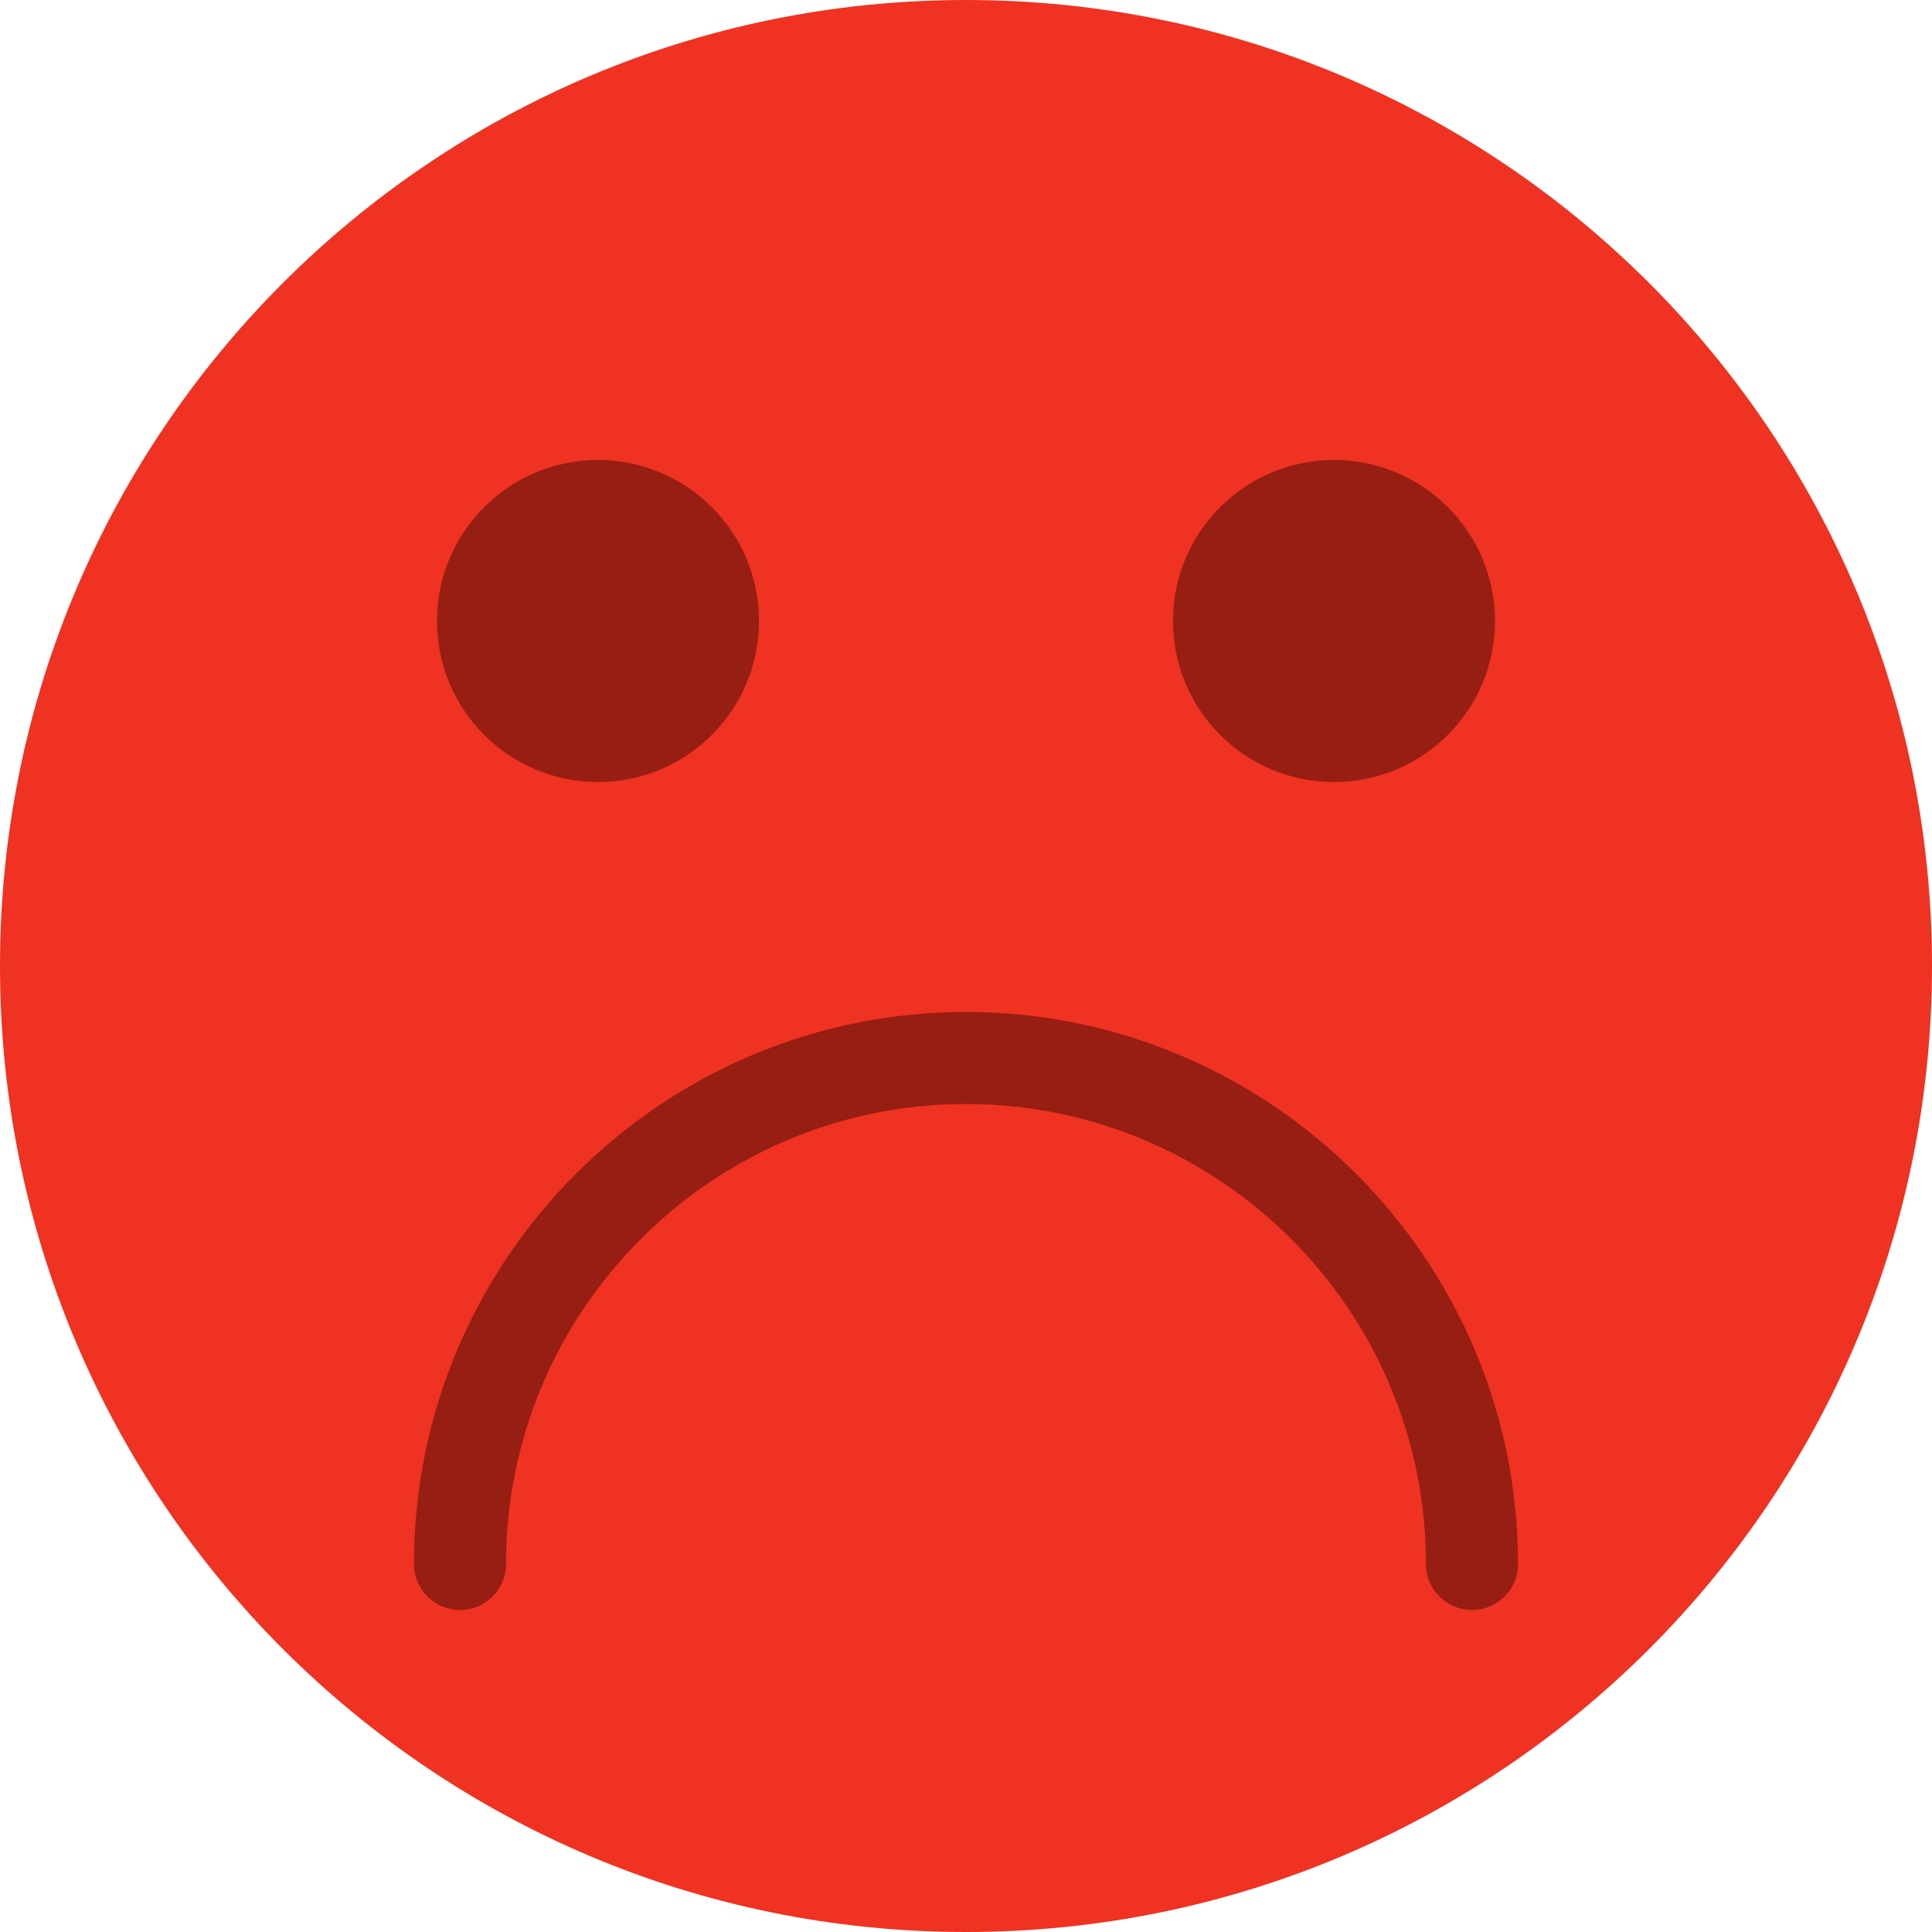
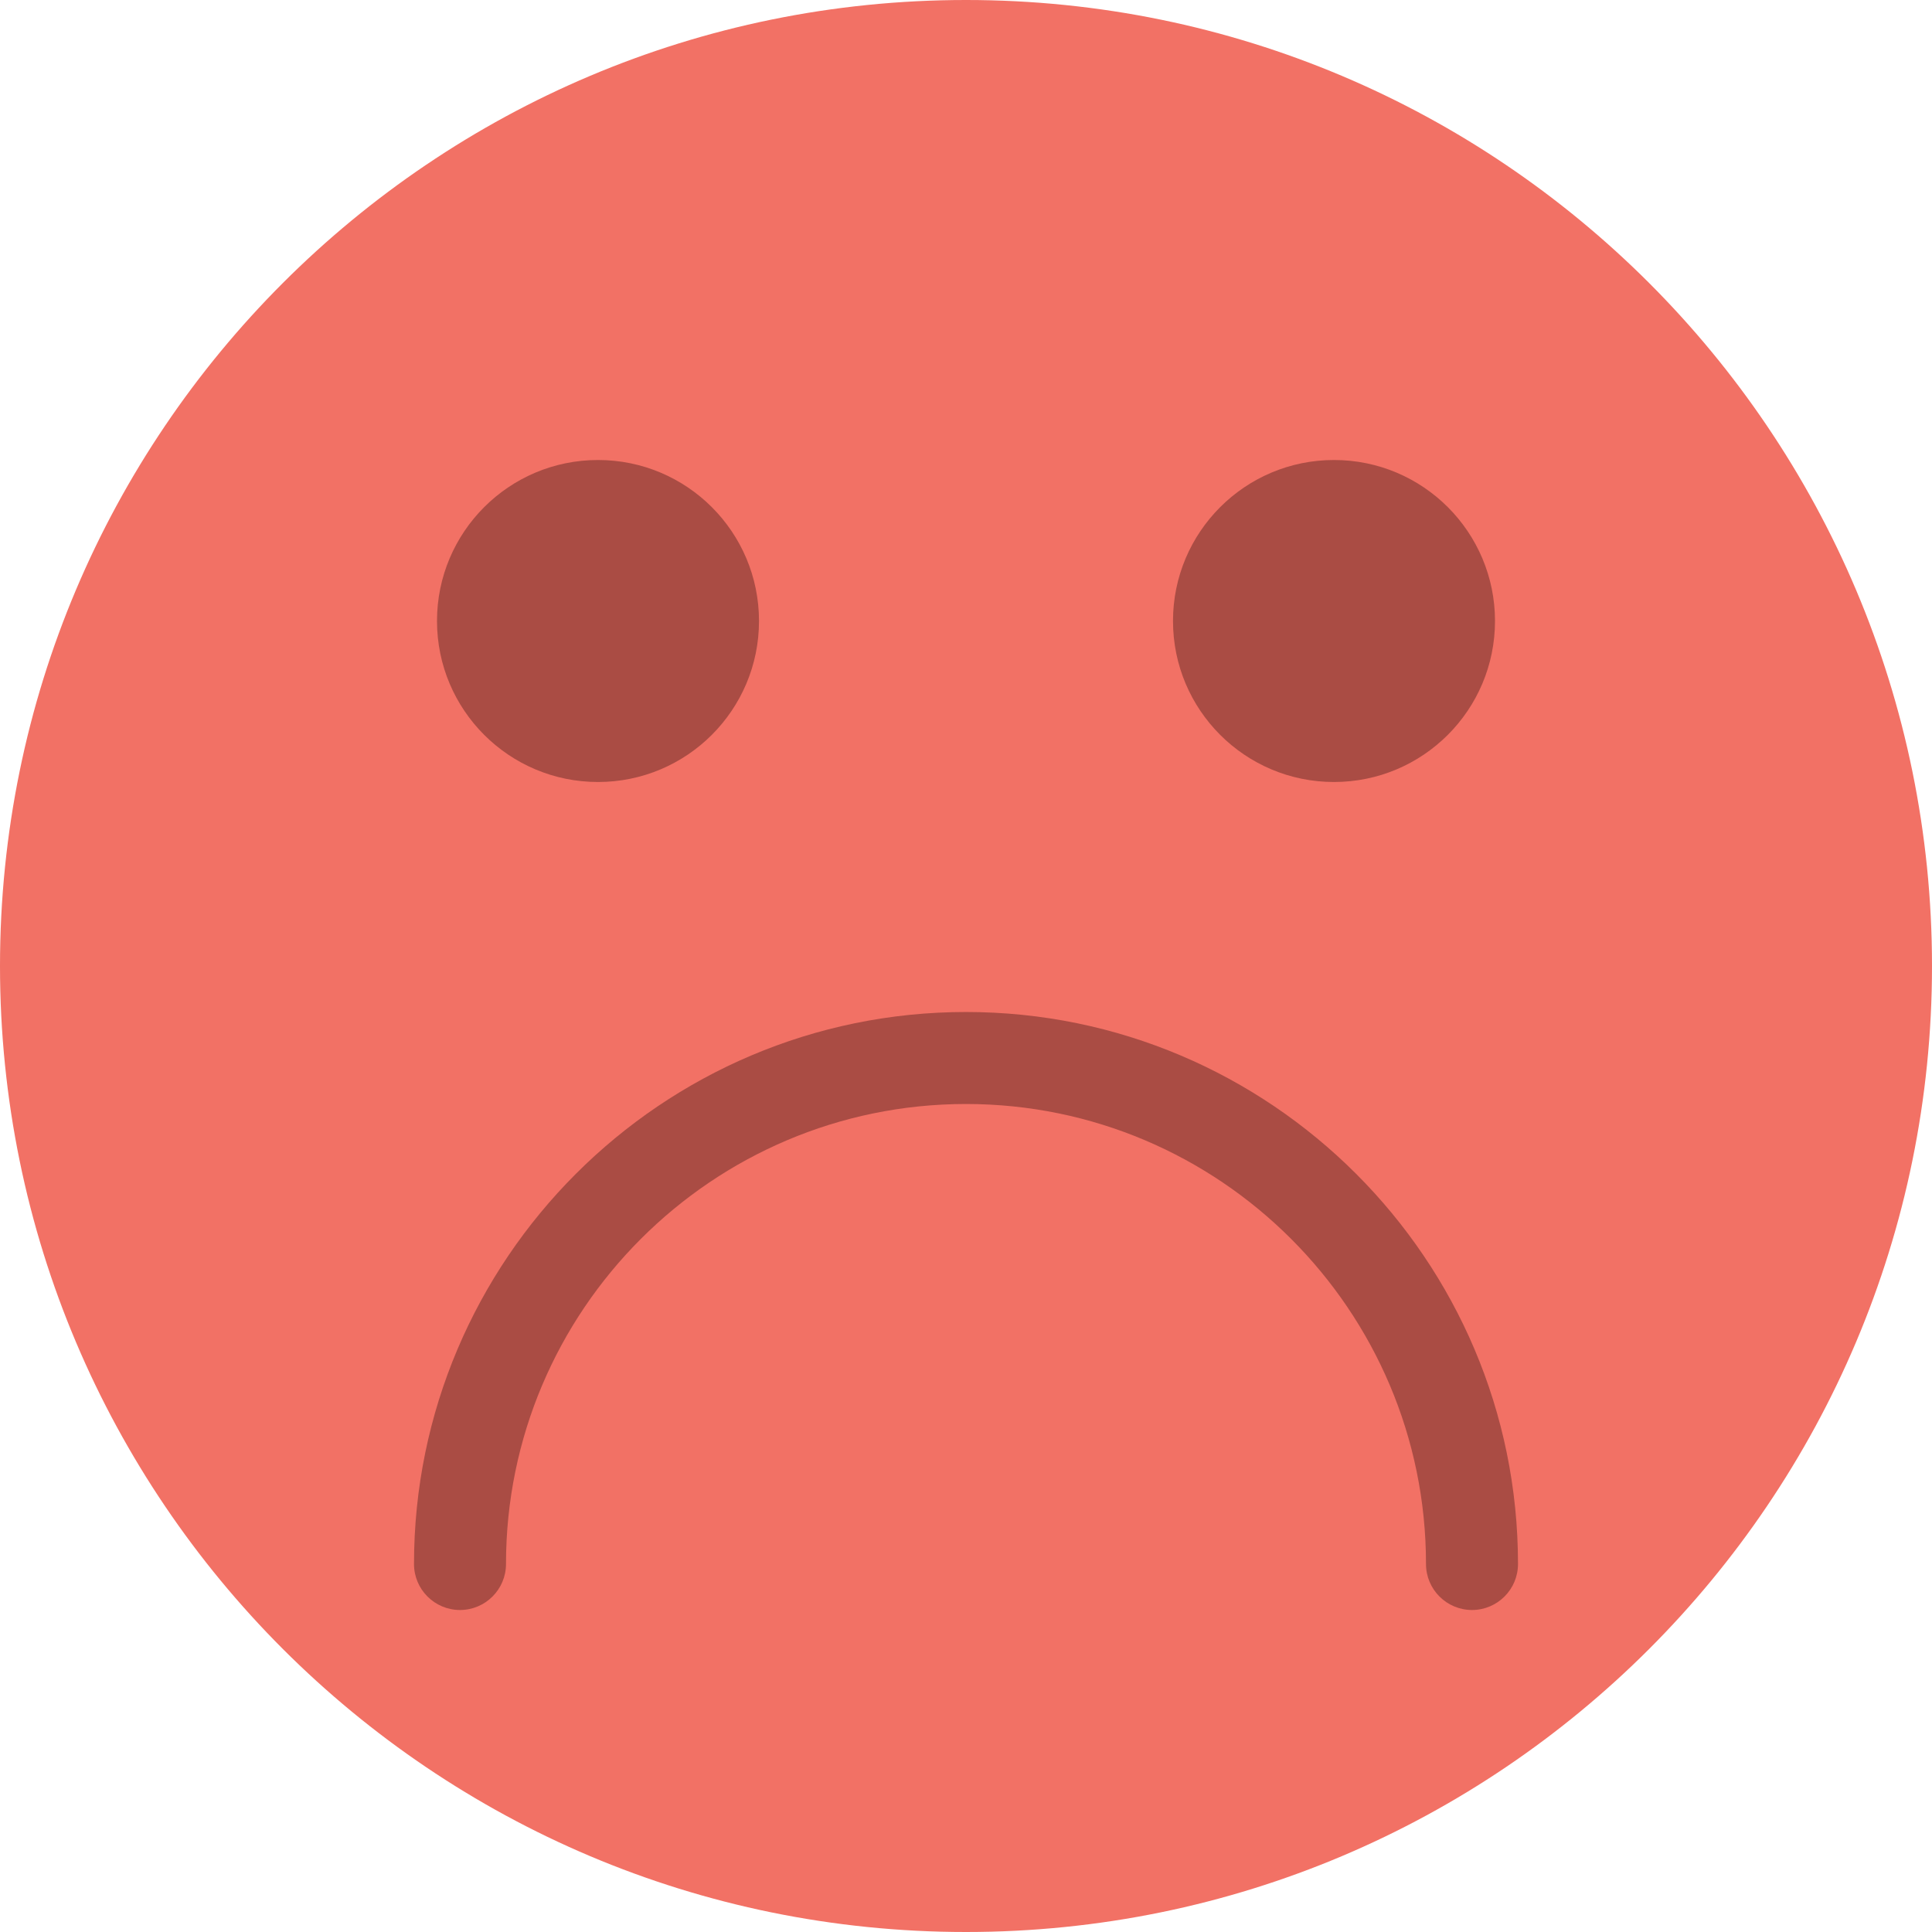
<svg xmlns="http://www.w3.org/2000/svg" version="1.1" id="Capa_1" x="0px" y="0px" viewBox="0 0 42 42" style="enable-background:new 0 0 42 42;" xml:space="preserve">
  <g>
-     <circle style="fill:#ef3221;" cx="21" cy="21" r="21" />
-     <circle style="fill:#961e13;" cx="13" cy="13.5" r="3.5" />
-     <circle style="fill:#961e13;" cx="29" cy="13.5" r="3.5" />
-     <path style="fill:#961e13;" d="M32,35c-0.552,0-1-0.448-1-1c0-5.514-4.486-10-10-10s-10,4.486-10,10c0,0.552-0.448,1-1,1   s-1-0.448-1-1c0-6.617,5.383-12,12-12s12,5.383,12,12C33,34.552,32.552,35,32,35z" />
+     <circle style="fill:#f27165;" cx="21" cy="21" r="21" />
+     <circle style="fill:#aa4c44" cx="13" cy="13.5" r="3.5" />
+     <circle style="fill:#aa4c44;" cx="29" cy="13.5" r="3.5" />
+     <path style="fill:#aa4c44;" d="M32,35c-0.552,0-1-0.448-1-1c0-5.514-4.486-10-10-10s-10,4.486-10,10c0,0.552-0.448,1-1,1   s-1-0.448-1-1c0-6.617,5.383-12,12-12s12,5.383,12,12C33,34.552,32.552,35,32,35z" />
  </g>
  <g>
</g>
  <g>
</g>
  <g>
</g>
  <g>
</g>
  <g>
</g>
  <g>
</g>
  <g>
</g>
  <g>
</g>
  <g>
</g>
  <g>
</g>
  <g>
</g>
  <g>
</g>
  <g>
</g>
  <g>
</g>
  <g>
</g>
</svg>
